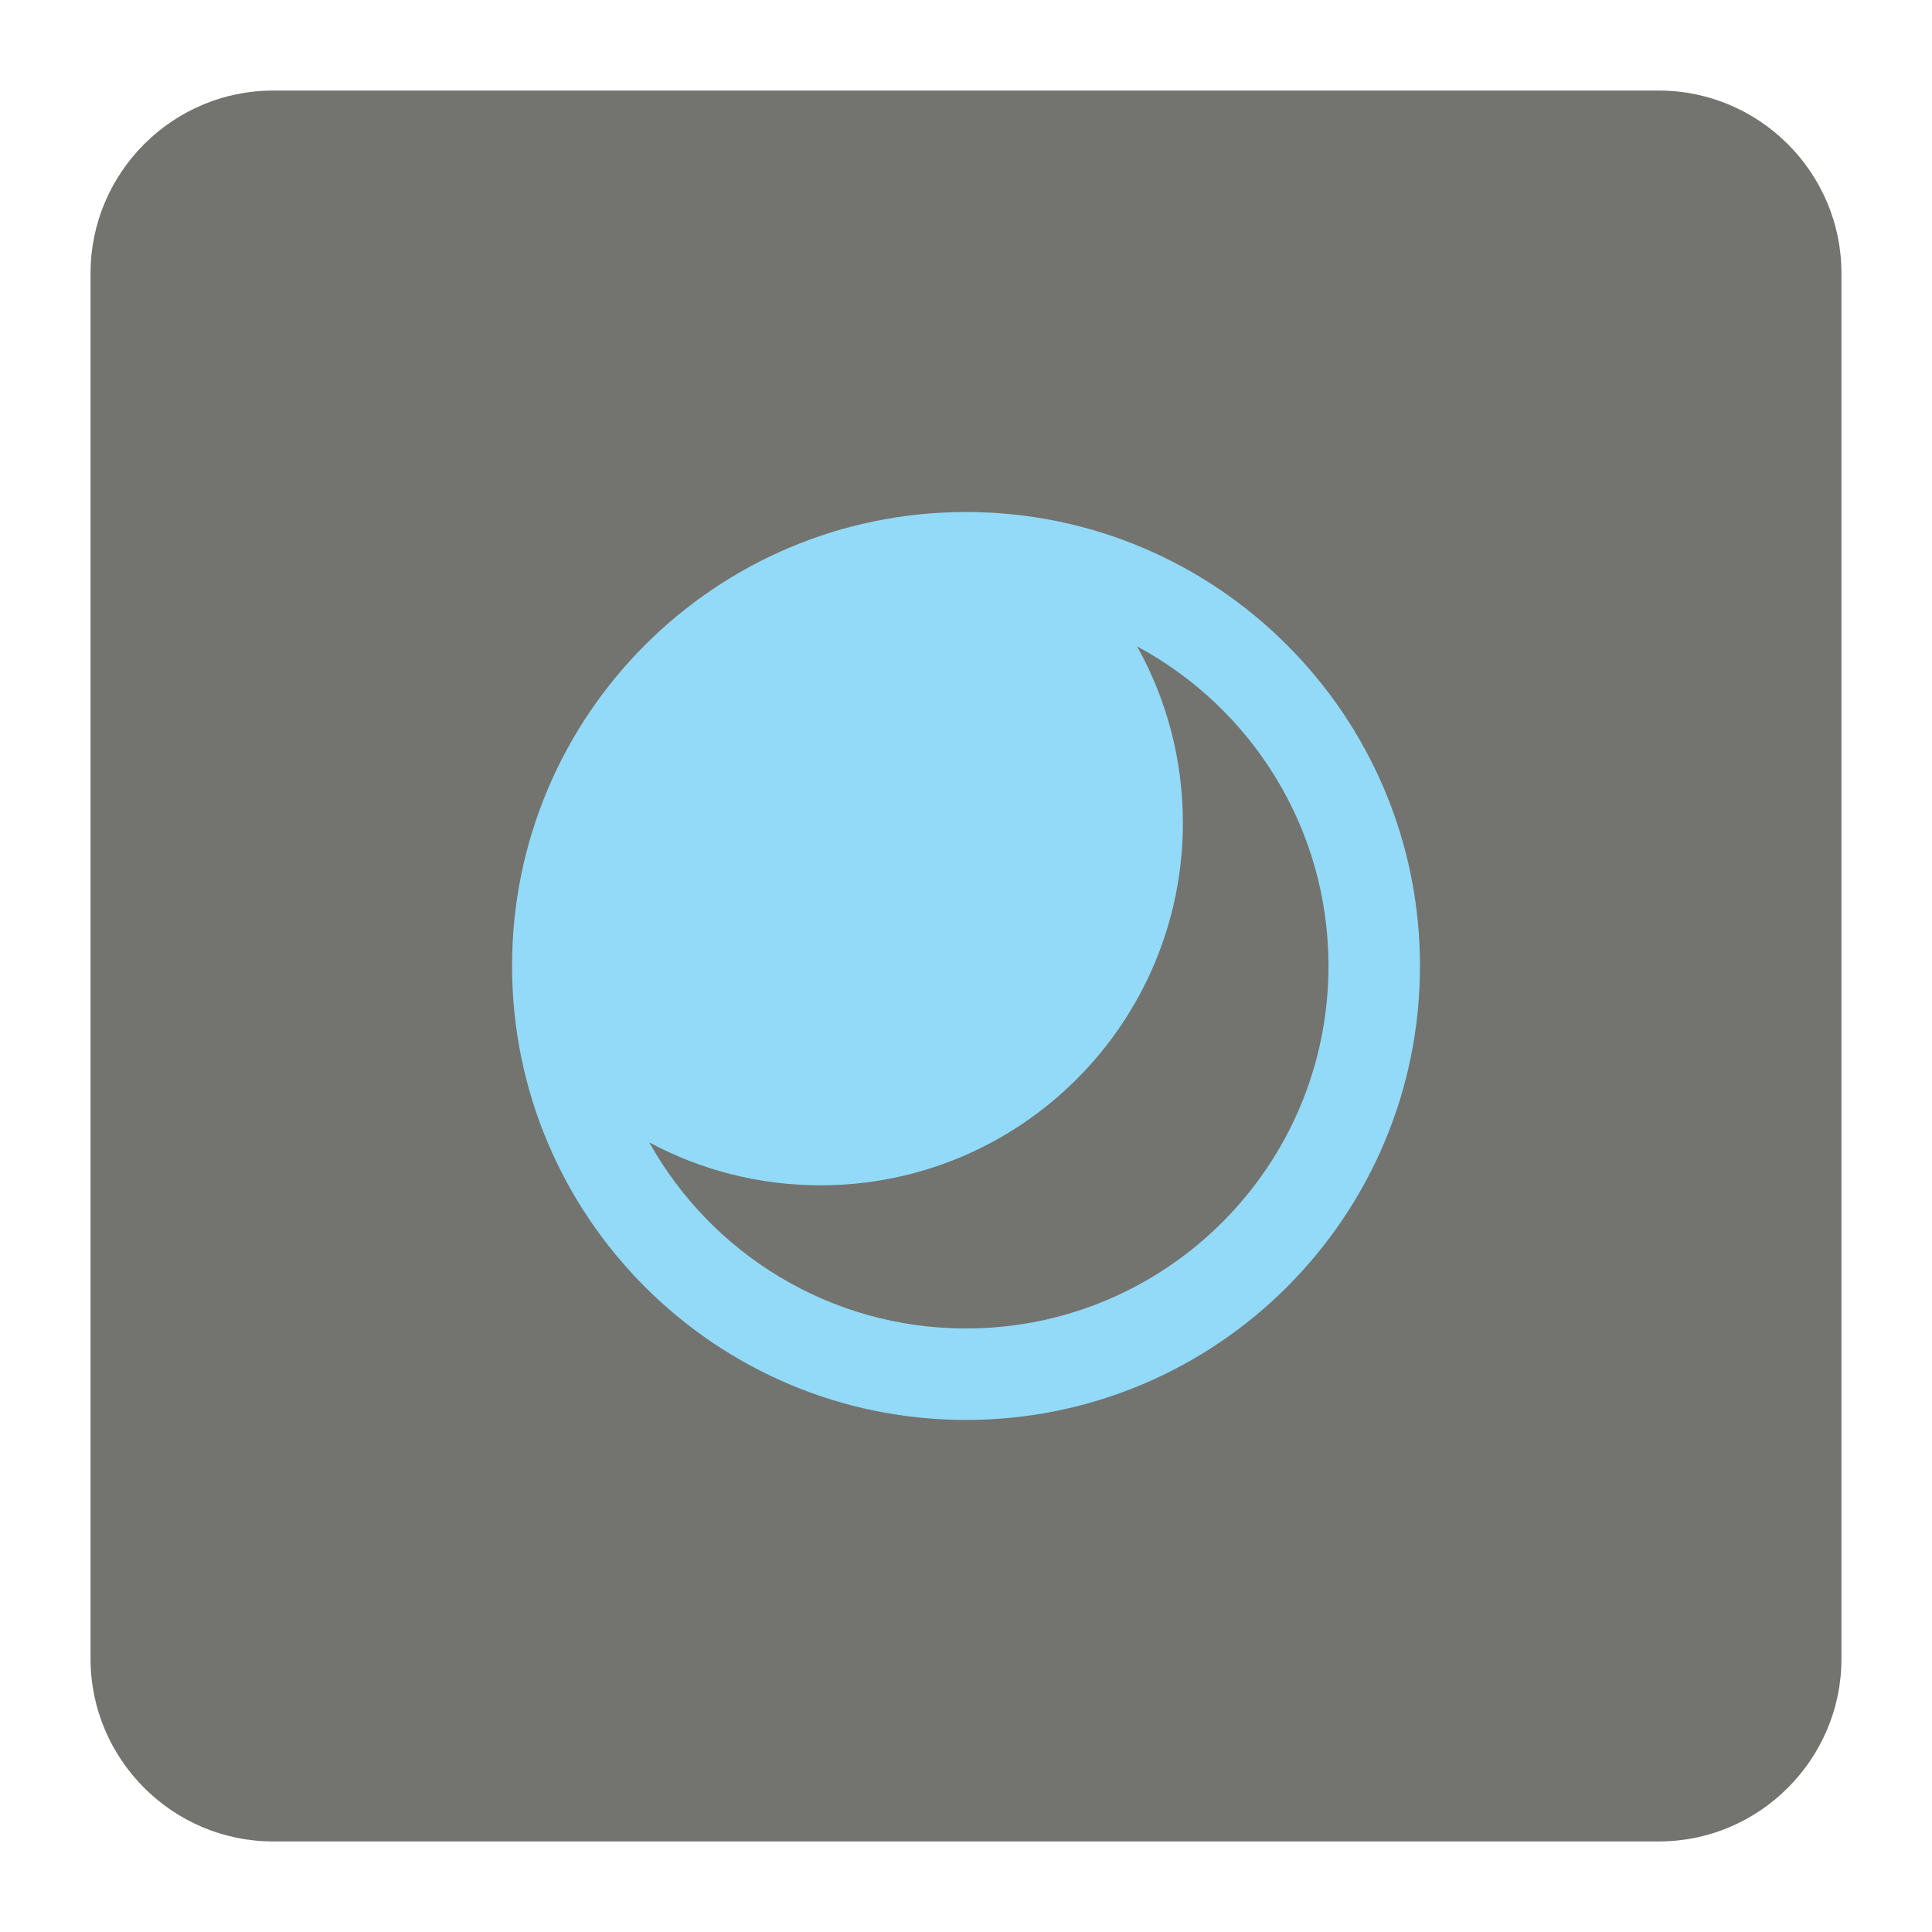
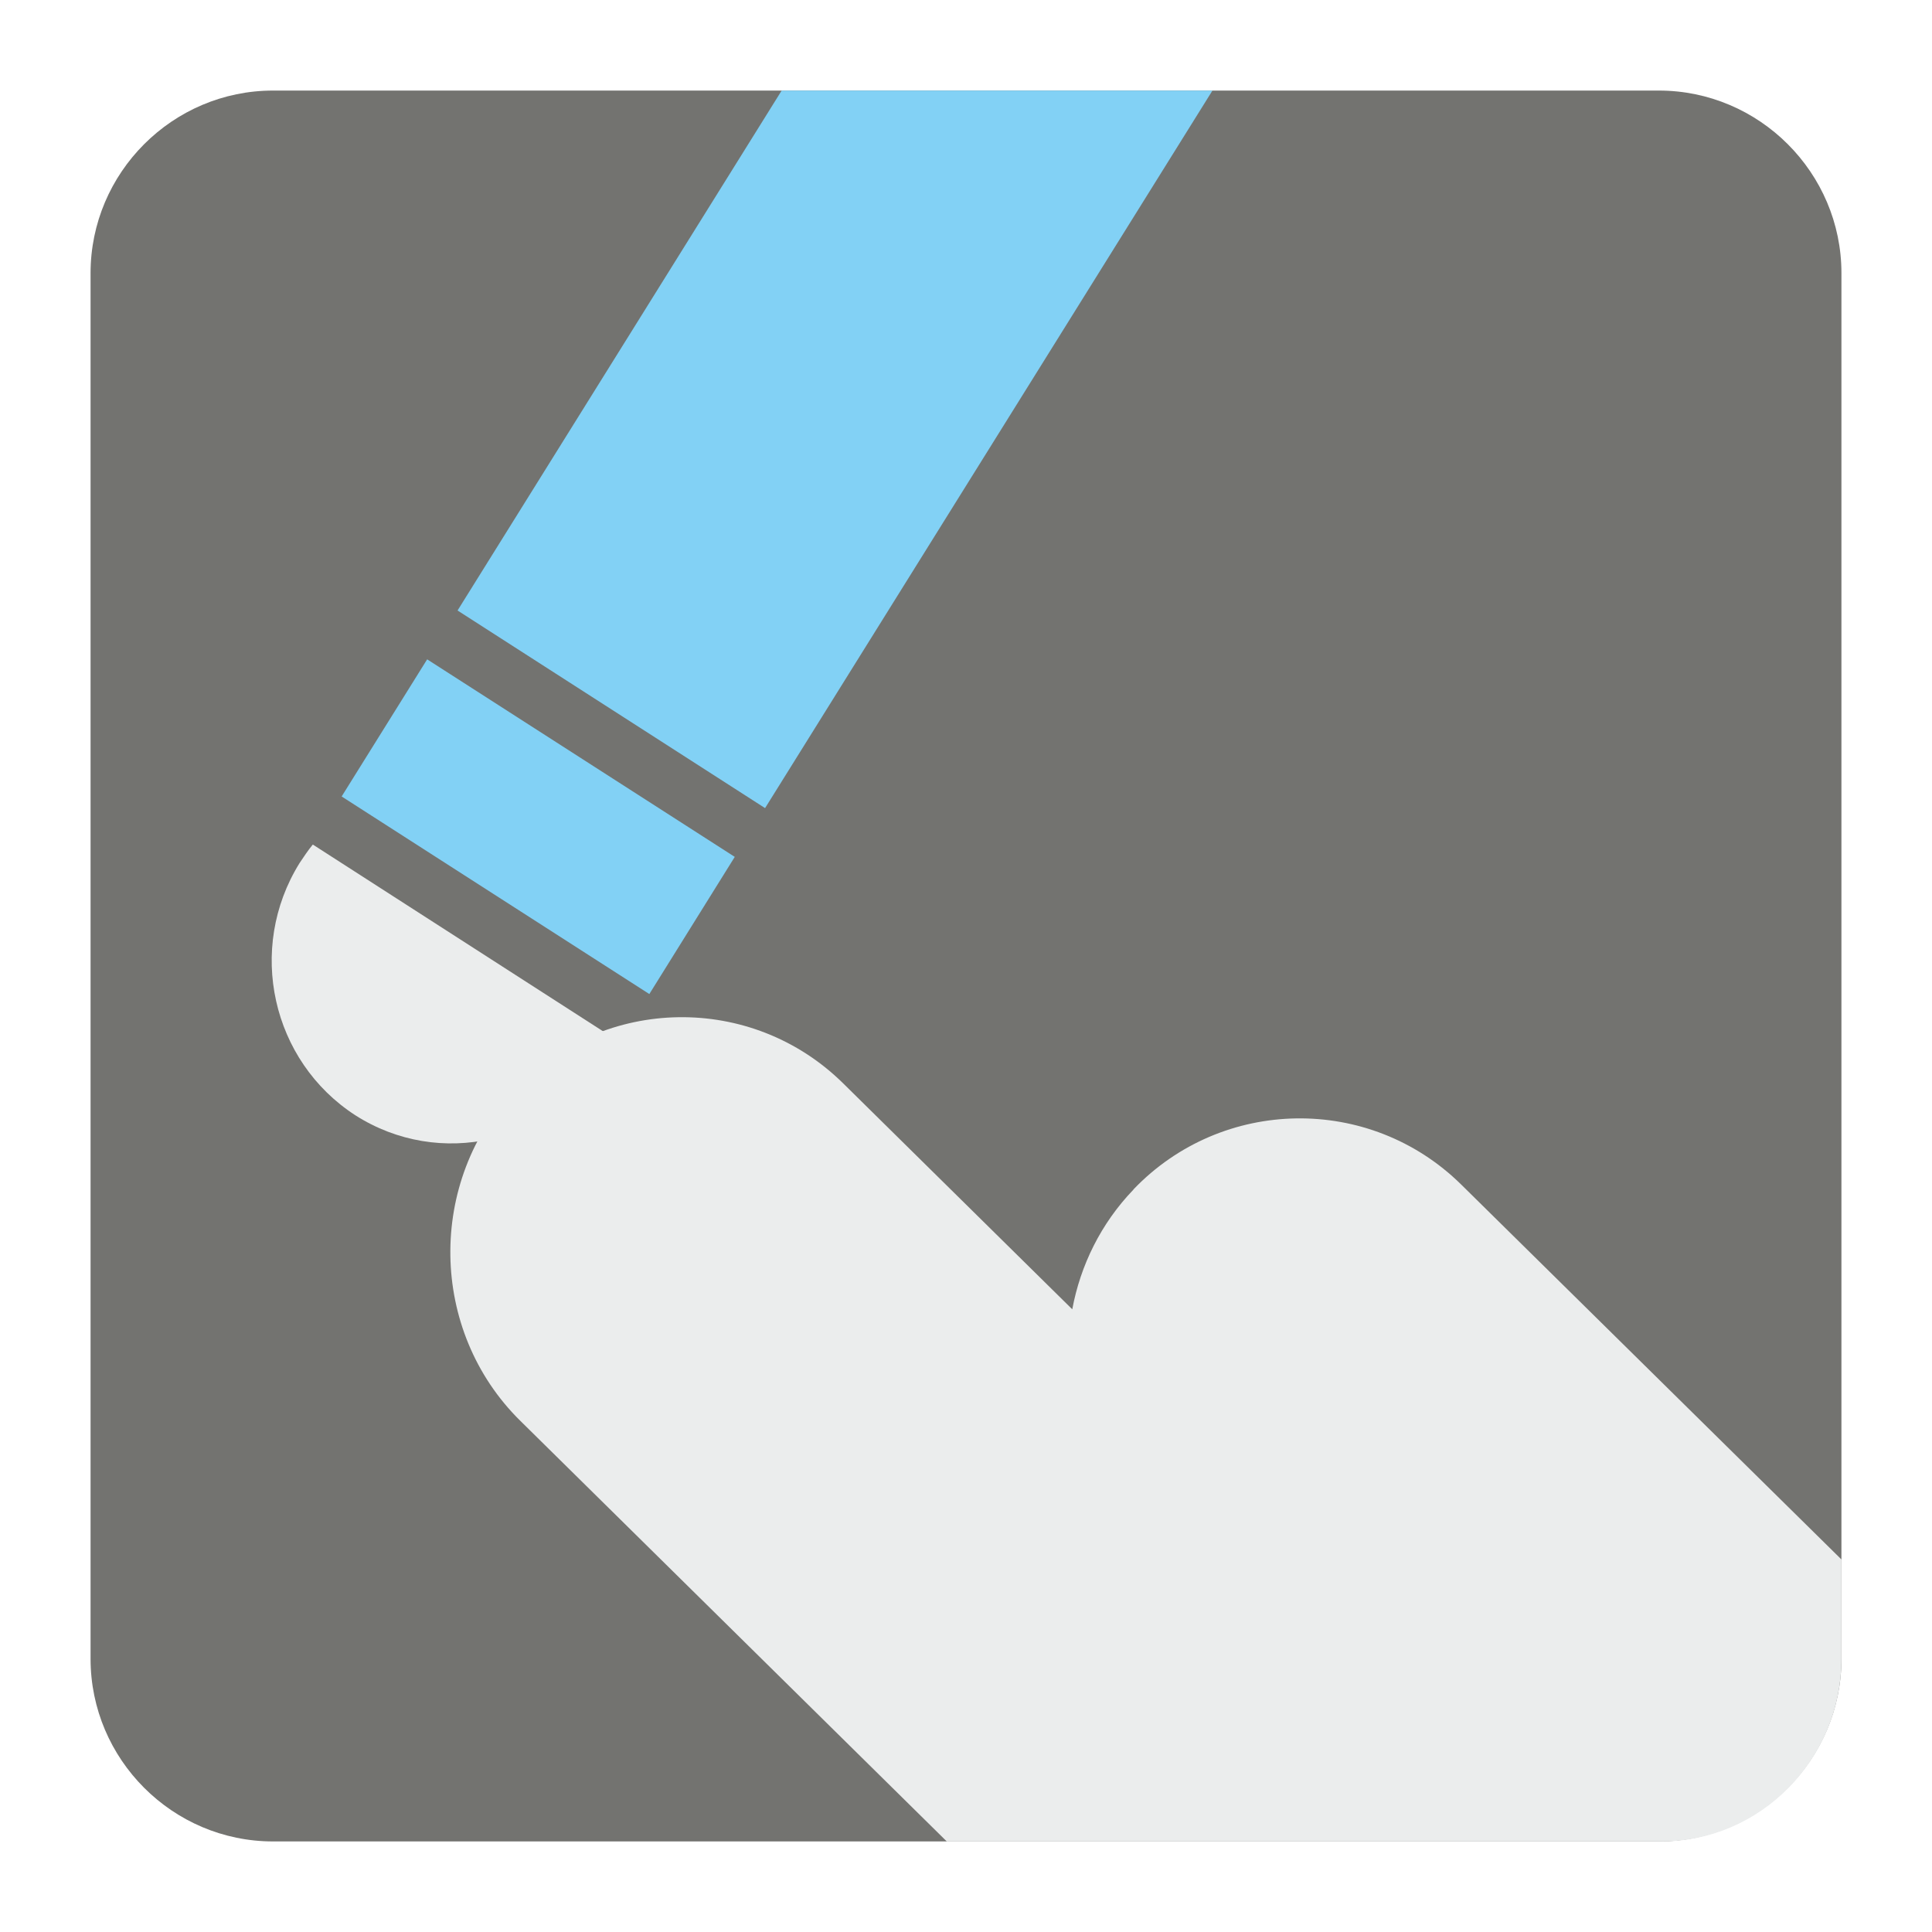
<svg xmlns="http://www.w3.org/2000/svg" version="1.1" x="0px" y="0px" width="128" height="128" viewBox="0, 0, 128, 128">
  <g id="Background">
    <rect x="0" y="0" width="128" height="128" fill="#000000" fill-opacity="0" />
  </g>
  <g id="Background">
-     <path d="M18.093,6 L109.907,6 C116.561,6 122,11.439 122,18.093 L122,109.907 C122,116.561 116.561,122 109.907,122 L18.093,122 C11.439,122 6,116.561 6,109.907 L6,18.093 C6,11.439 11.439,6 18.093,6" fill="#737370" />
-     <path d="M63.999,33.922 C80.608,33.922 94.077,47.39 94.077,63.999 C94.077,80.608 80.608,94.075 63.999,94.075 C47.392,94.075 33.925,80.608 33.925,63.999 C33.925,47.39 47.392,33.922 63.999,33.922 z" fill="#92DAF7" />
-     <path d="M75.336,42.827 C77.266,46.28 78.369,50.272 78.369,54.514 C78.369,67.777 67.615,78.53 54.355,78.53 C50.257,78.53 46.396,77.5 43.019,75.691 C47.124,83.043 54.983,88.014 63.999,88.014 C77.259,88.014 88.015,77.26 88.015,63.999 C88.015,54.835 82.881,46.877 75.336,42.827" fill="#737370" />
+     <path d="M18.092,6 L109.903,6 C116.552,6 122,11.441 122,18.096 L122,109.902 C122,116.559 116.552,122 109.903,122 L18.092,122 C11.436,122 6,116.559 6,109.902 L6,18.096 C6,11.441 11.436,6 18.092,6" fill="#737370" />
+     <path d="M34.155,72.093 L34.168,72.093 C40.04,65.96 49.809,65.796 55.871,71.784 L71.041,86.745 C71.578,83.846 72.934,81.057 75.096,78.813 L75.096,78.801 C80.974,72.664 90.737,72.503 96.805,78.476 L122,103.318 L122,109.902 C122,116.559 116.635,122 110.083,122 L62.726,122 L34.472,94.133 C28.417,88.172 28.275,78.256 34.155,72.093" fill="#EBEDED" />
+     <path d="M40.706,68.809 C40.498,69.244 40.254,69.701 39.986,70.123 C36.468,75.777 29.106,77.438 23.545,73.892 C17.99,70.297 16.328,62.848 19.846,57.182 C20.119,56.772 20.406,56.341 20.724,55.953 z" fill="#EBEDED" />
+     <path d="M22.635,52.768 L43.02,65.858 L48.68,56.771 L28.3,43.683 z" fill="#82D1F5" />
+     <path d="M80.328,6 L50.688,53.539 L30.314,40.447 L51.787,6 z" fill="#82D1F5" />
  </g>
  <defs />
</svg>
